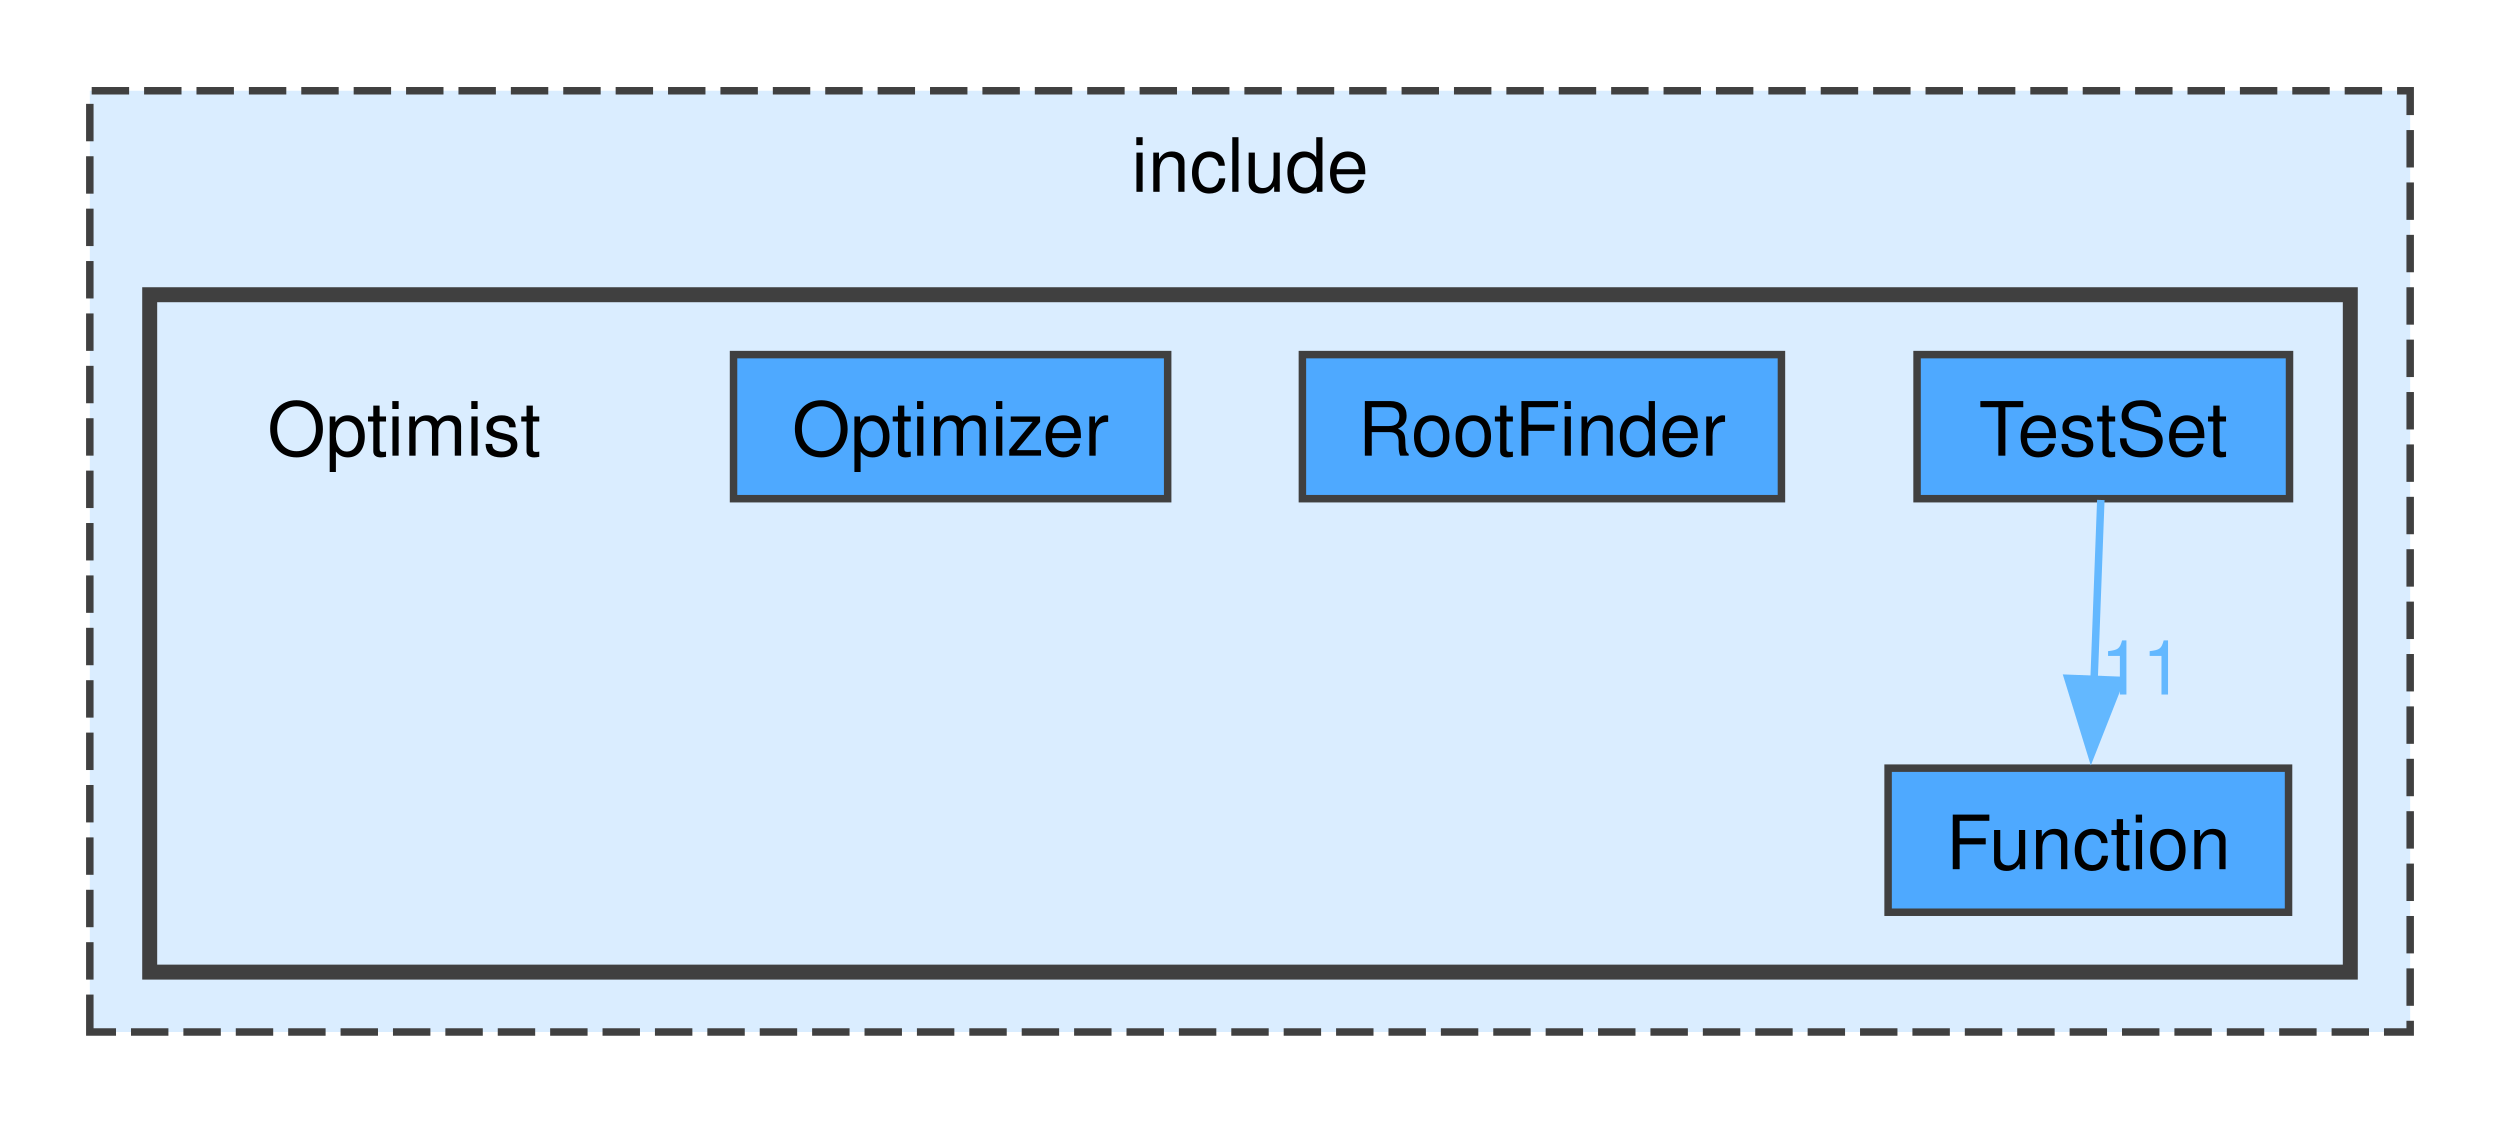
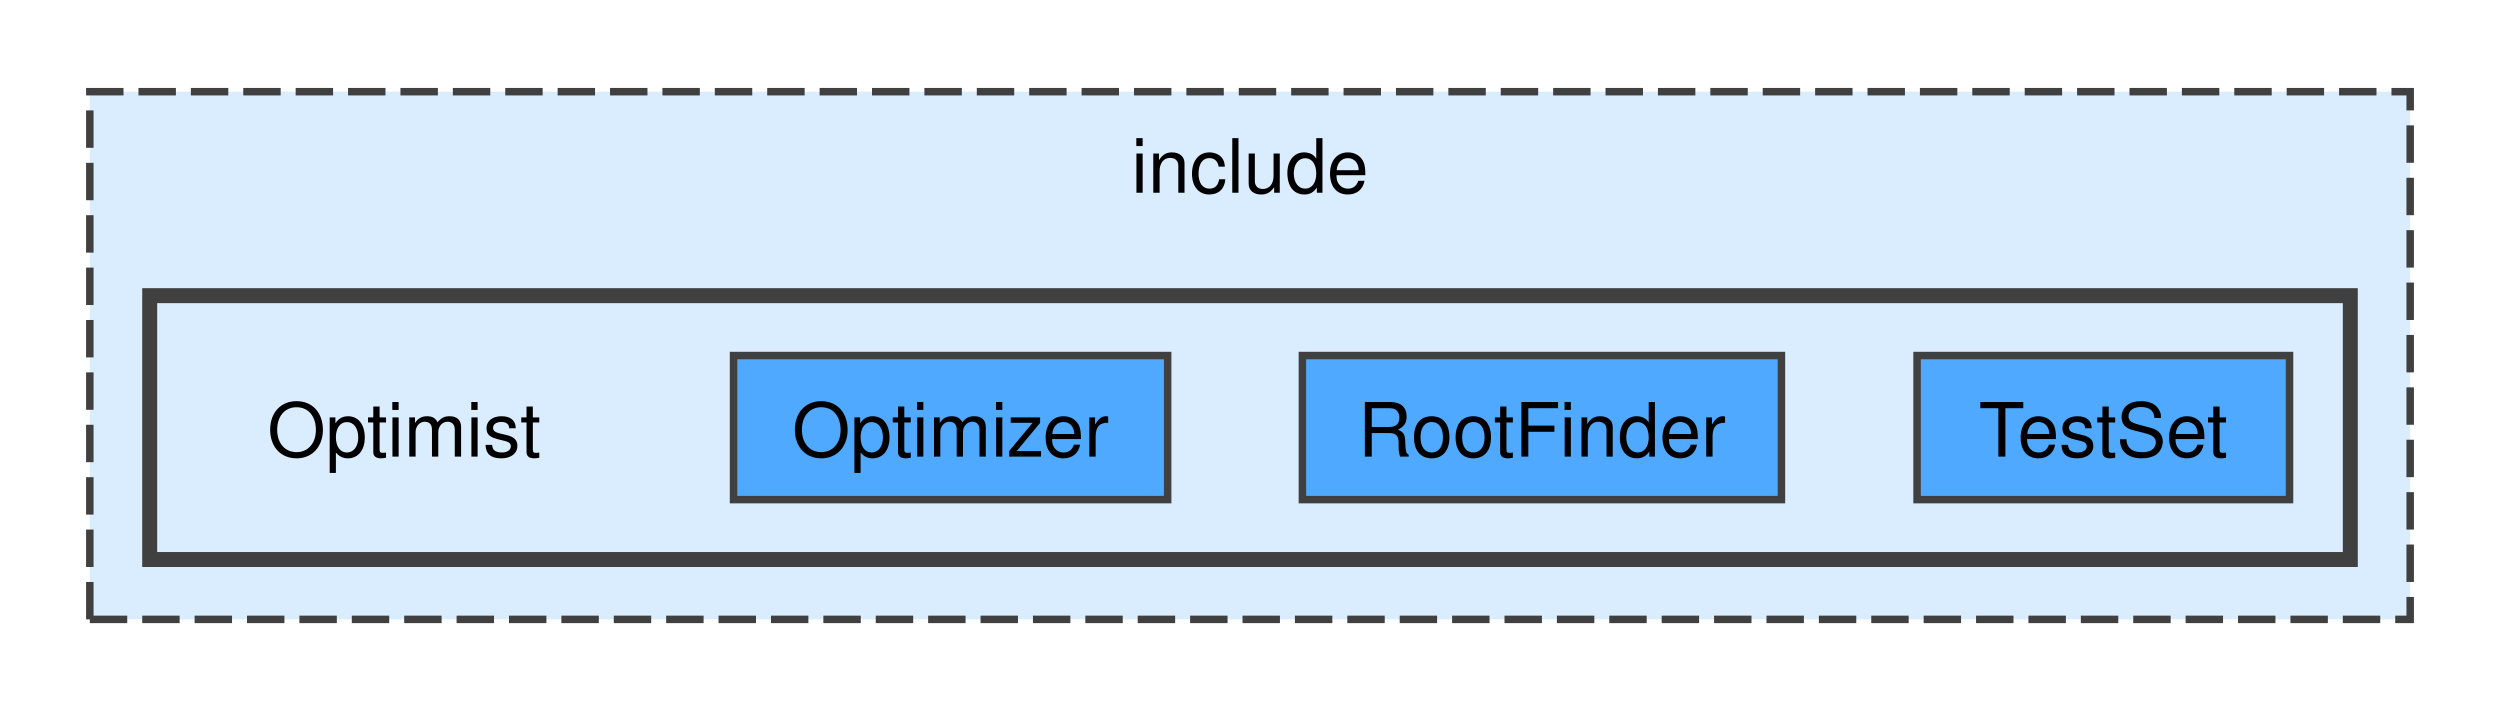
- <svg xmlns="http://www.w3.org/2000/svg" xmlns:xlink="http://www.w3.org/1999/xlink" width="334pt" height="150pt" viewBox="0.00 0.00 334.00 149.75">
-   <g id="graph0" class="graph" transform="scale(1 1) rotate(0) translate(4 145.75)">
+ <svg xmlns="http://www.w3.org/2000/svg" xmlns:xlink="http://www.w3.org/1999/xlink" width="334pt" height="95pt" viewBox="0.00 0.00 334.00 94.50">
+   <g id="graph0" class="graph" transform="scale(1 1) rotate(0) translate(4 90.5)">
    <g id="clust1" class="cluster">
      <g id="a_clust1">
        <a xlink:href="dir_d44c64559bbebec7f509842c48db8b23.html" target="_top" xlink:title="include">
-           <polygon fill="#daedff" stroke="#404040" stroke-dasharray="5,2" points="8,-8 8,-133.75 318,-133.75 318,-8 8,-8" />
-           <text text-anchor="middle" x="163" y="-120.25" font-family="Helvetica,sans-Serif" font-size="10.00">include</text>
+           <polygon fill="#daedff" stroke="#404040" stroke-dasharray="5,2" points="8,-8 8,-78.5 318,-78.5 318,-8 8,-8" />
+           <text text-anchor="middle" x="163" y="-65" font-family="Helvetica,sans-Serif" font-size="10.00">include</text>
        </a>
      </g>
    </g>
    <g id="clust2" class="cluster">
      <g id="a_clust2">
        <a xlink:href="dir_2fbb4fab997f09b9728d4b9a45bea69e.html" target="_top">
-           <polygon fill="#daedff" stroke="#404040" stroke-width="2" points="16,-16 16,-106.5 310,-106.5 310,-16 16,-16" />
+           <polygon fill="#daedff" stroke="#404040" stroke-width="2" points="16,-16 16,-51.25 310,-51.25 310,-16 16,-16" />
        </a>
      </g>
    </g>
    <g id="node1" class="node">
-       <text text-anchor="middle" x="50" y="-85" font-family="Helvetica,sans-Serif" font-size="10.00">Optimist</text>
+       <text text-anchor="middle" x="50" y="-29.75" font-family="Helvetica,sans-Serif" font-size="10.00">Optimist</text>
    </g>
    <g id="node2" class="node">
      <g id="a_node2">
-         <a xlink:href="dir_a8ad5819667b20c76012561767a29425.html" target="_top" xlink:title="Function">
-           <polygon fill="#4ea9ff" stroke="#404040" points="301.75,-43.25 248.25,-43.25 248.25,-24 301.75,-24 301.75,-43.25" />
-           <text text-anchor="middle" x="275" y="-29.75" font-family="Helvetica,sans-Serif" font-size="10.00">Function</text>
+         <a xlink:href="dir_f83753f6d4f9e4cc2177bec8dc61cd4e.html" target="_top" xlink:title="Optimizer">
+           <polygon fill="#4ea9ff" stroke="#404040" points="152,-43.25 94,-43.25 94,-24 152,-24 152,-43.25" />
+           <text text-anchor="middle" x="123" y="-29.75" font-family="Helvetica,sans-Serif" font-size="10.00">Optimizer</text>
        </a>
      </g>
    </g>
    <g id="node3" class="node">
      <g id="a_node3">
-         <a xlink:href="dir_f83753f6d4f9e4cc2177bec8dc61cd4e.html" target="_top" xlink:title="Optimizer">
-           <polygon fill="#4ea9ff" stroke="#404040" points="152,-98.5 94,-98.5 94,-79.25 152,-79.25 152,-98.5" />
-           <text text-anchor="middle" x="123" y="-85" font-family="Helvetica,sans-Serif" font-size="10.00">Optimizer</text>
+         <a xlink:href="dir_71df0d5a5c526979c3ee0d4a659e2226.html" target="_top" xlink:title="RootFinder">
+           <polygon fill="#4ea9ff" stroke="#404040" points="234,-43.25 170,-43.25 170,-24 234,-24 234,-43.25" />
+           <text text-anchor="middle" x="202" y="-29.75" font-family="Helvetica,sans-Serif" font-size="10.00">RootFinder</text>
        </a>
      </g>
    </g>
    <g id="node4" class="node">
      <g id="a_node4">
-         <a xlink:href="dir_71df0d5a5c526979c3ee0d4a659e2226.html" target="_top" xlink:title="RootFinder">
-           <polygon fill="#4ea9ff" stroke="#404040" points="234,-98.5 170,-98.5 170,-79.25 234,-79.25 234,-98.5" />
-           <text text-anchor="middle" x="202" y="-85" font-family="Helvetica,sans-Serif" font-size="10.00">RootFinder</text>
-         </a>
-       </g>
-     </g>
-     <g id="node5" class="node">
-       <g id="a_node5">
        <a xlink:href="dir_92559c1e7f5e87d41bb656ee0b0671a6.html" target="_top" xlink:title="TestSet">
-           <polygon fill="#4ea9ff" stroke="#404040" points="301.88,-98.5 252.12,-98.5 252.12,-79.25 301.88,-79.25 301.88,-98.5" />
-           <text text-anchor="middle" x="277" y="-85" font-family="Helvetica,sans-Serif" font-size="10.00">TestSet</text>
-         </a>
-       </g>
-     </g>
-     <g id="edge1" class="edge">
-       <g id="a_edge1">
-         <a xlink:href="dir_000009_000002.html" target="_top">
-           <path fill="none" stroke="#63b8ff" d="M276.67,-79.08C276.42,-72.49 276.07,-63.21 275.76,-54.82" />
-           <polygon fill="#63b8ff" stroke="#63b8ff" points="279.27,-54.98 275.39,-45.12 272.27,-55.25 279.27,-54.98" />
-         </a>
-       </g>
-       <g id="a_edge1-headlabel">
-         <a xlink:href="dir_000009_000002.html" target="_top" xlink:title="11">
-           <text text-anchor="middle" x="282.18" y="-53.08" font-family="Helvetica,sans-Serif" font-size="10.00" fill="#63b8ff">11</text>
+           <polygon fill="#4ea9ff" stroke="#404040" points="301.88,-43.25 252.12,-43.25 252.12,-24 301.88,-24 301.88,-43.25" />
+           <text text-anchor="middle" x="277" y="-29.75" font-family="Helvetica,sans-Serif" font-size="10.00">TestSet</text>
        </a>
      </g>
    </g>
  </g>
</svg>
